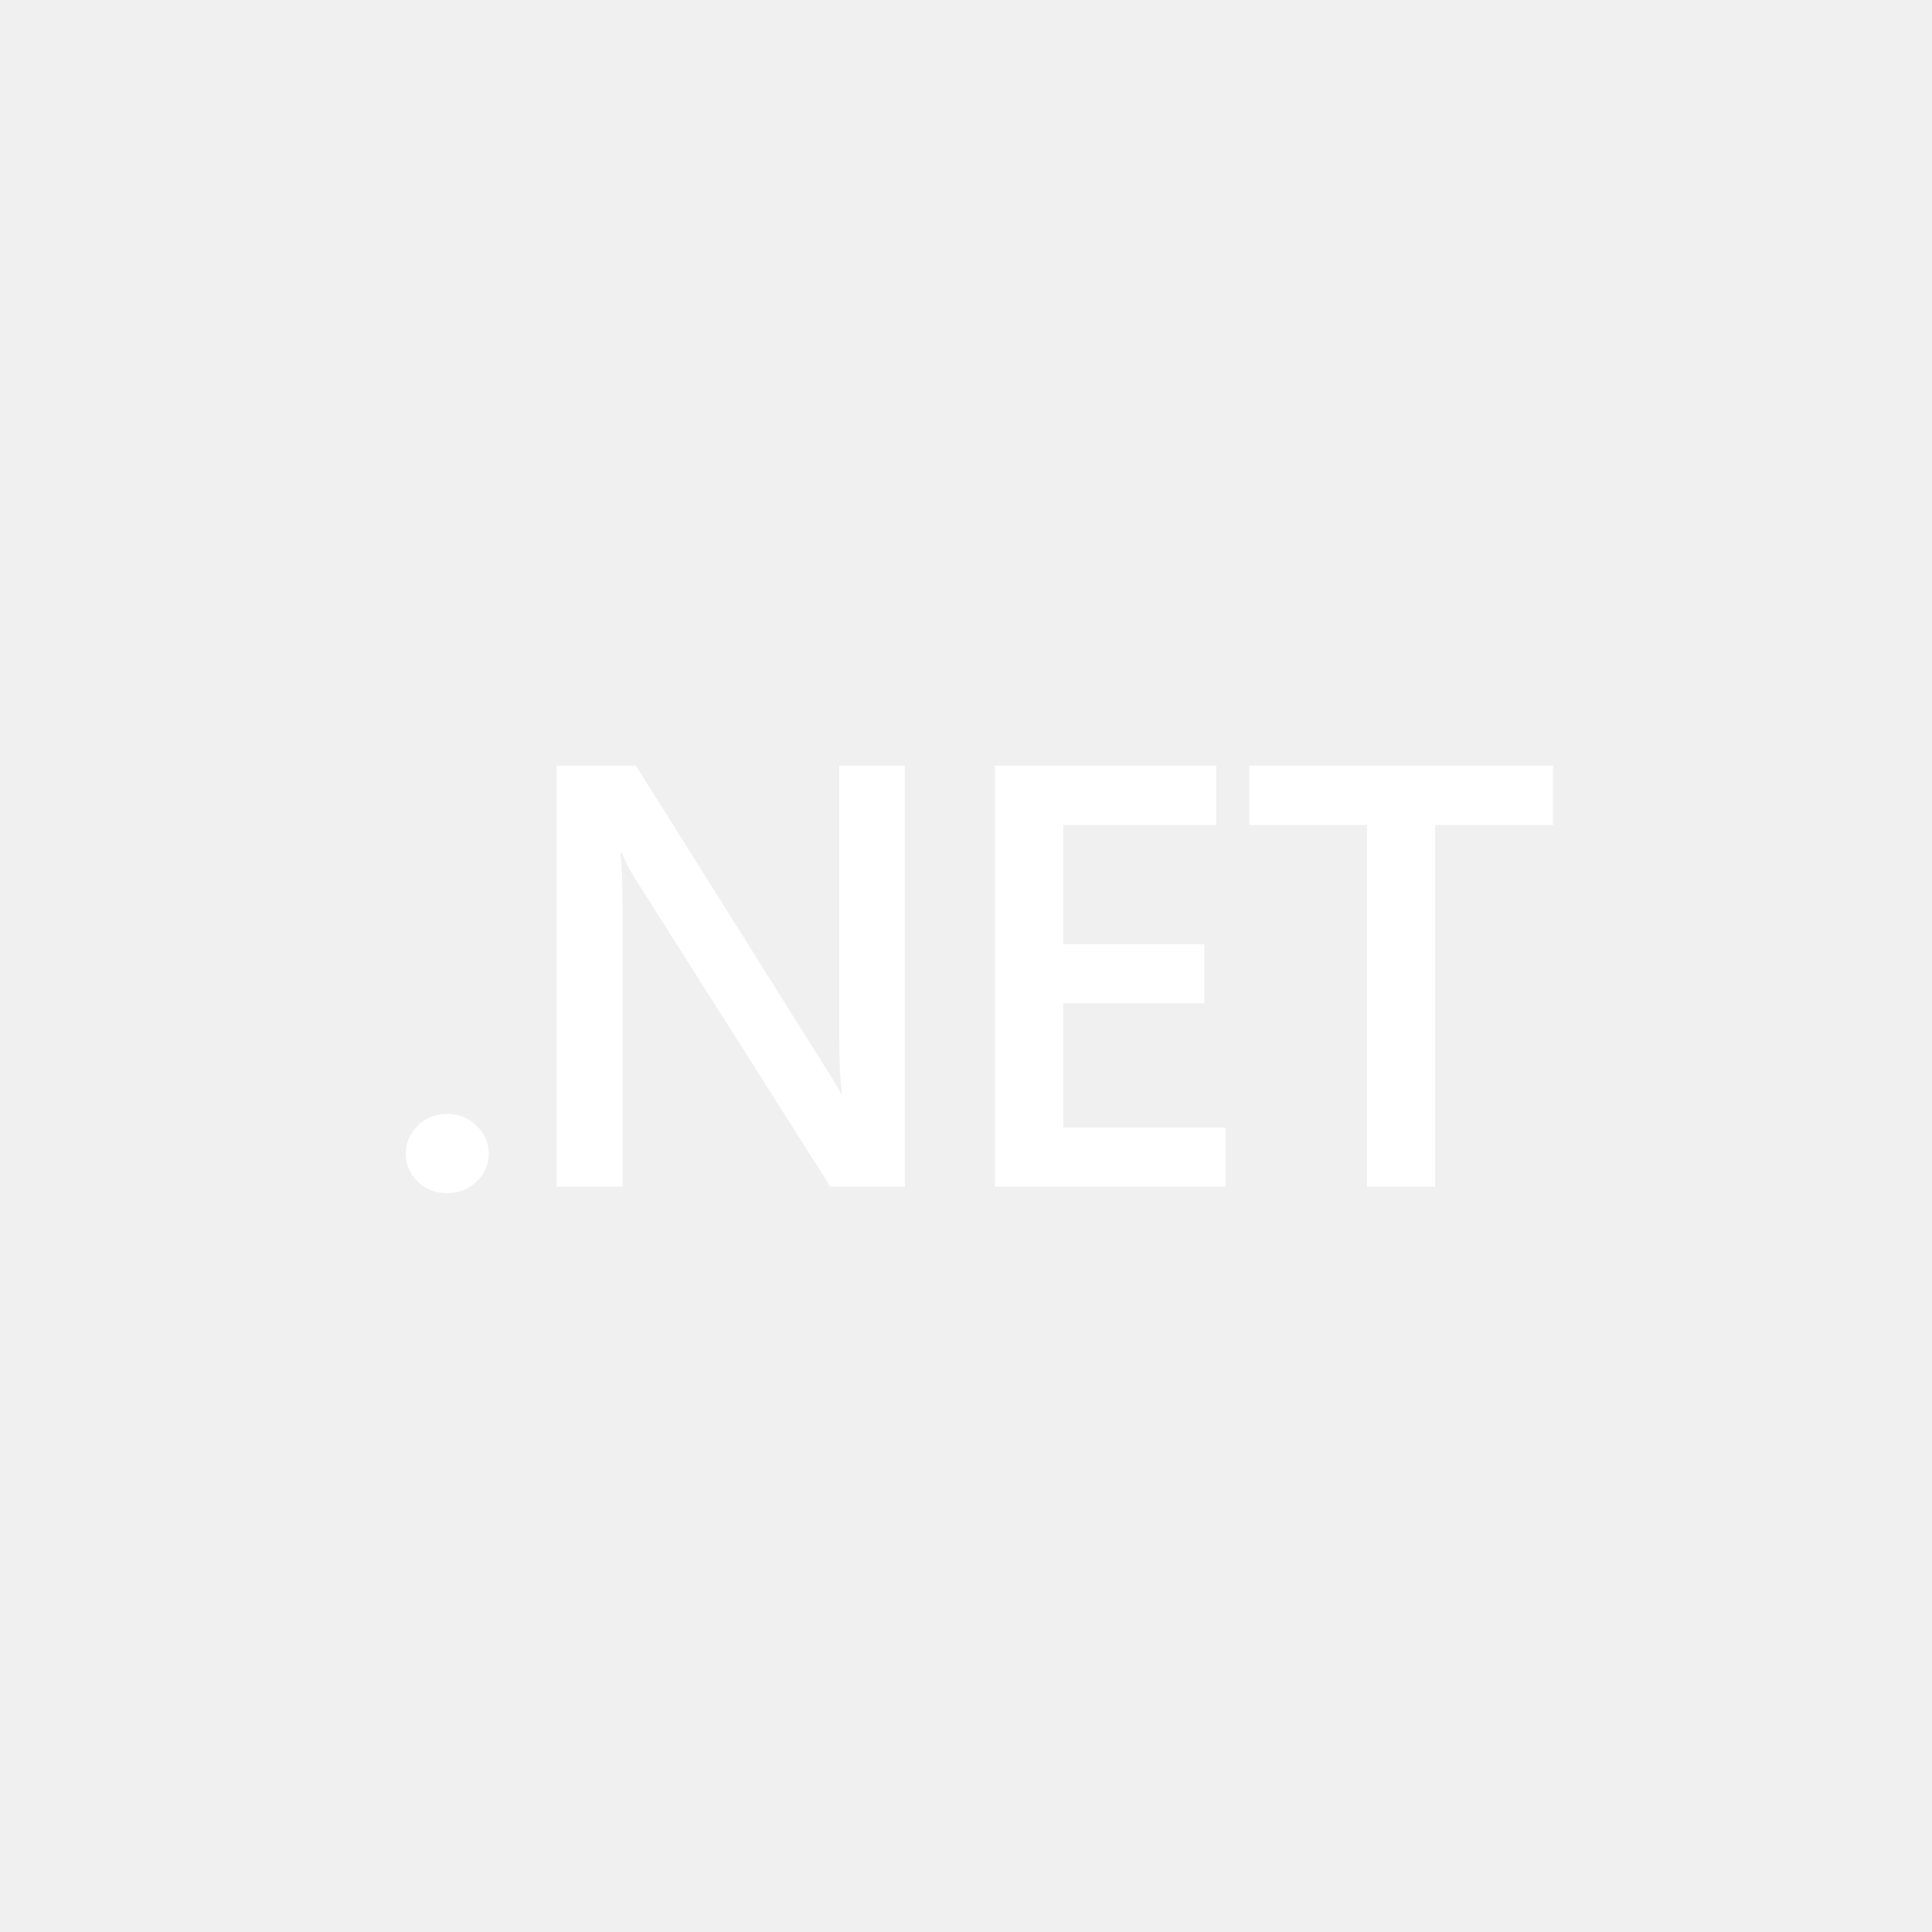
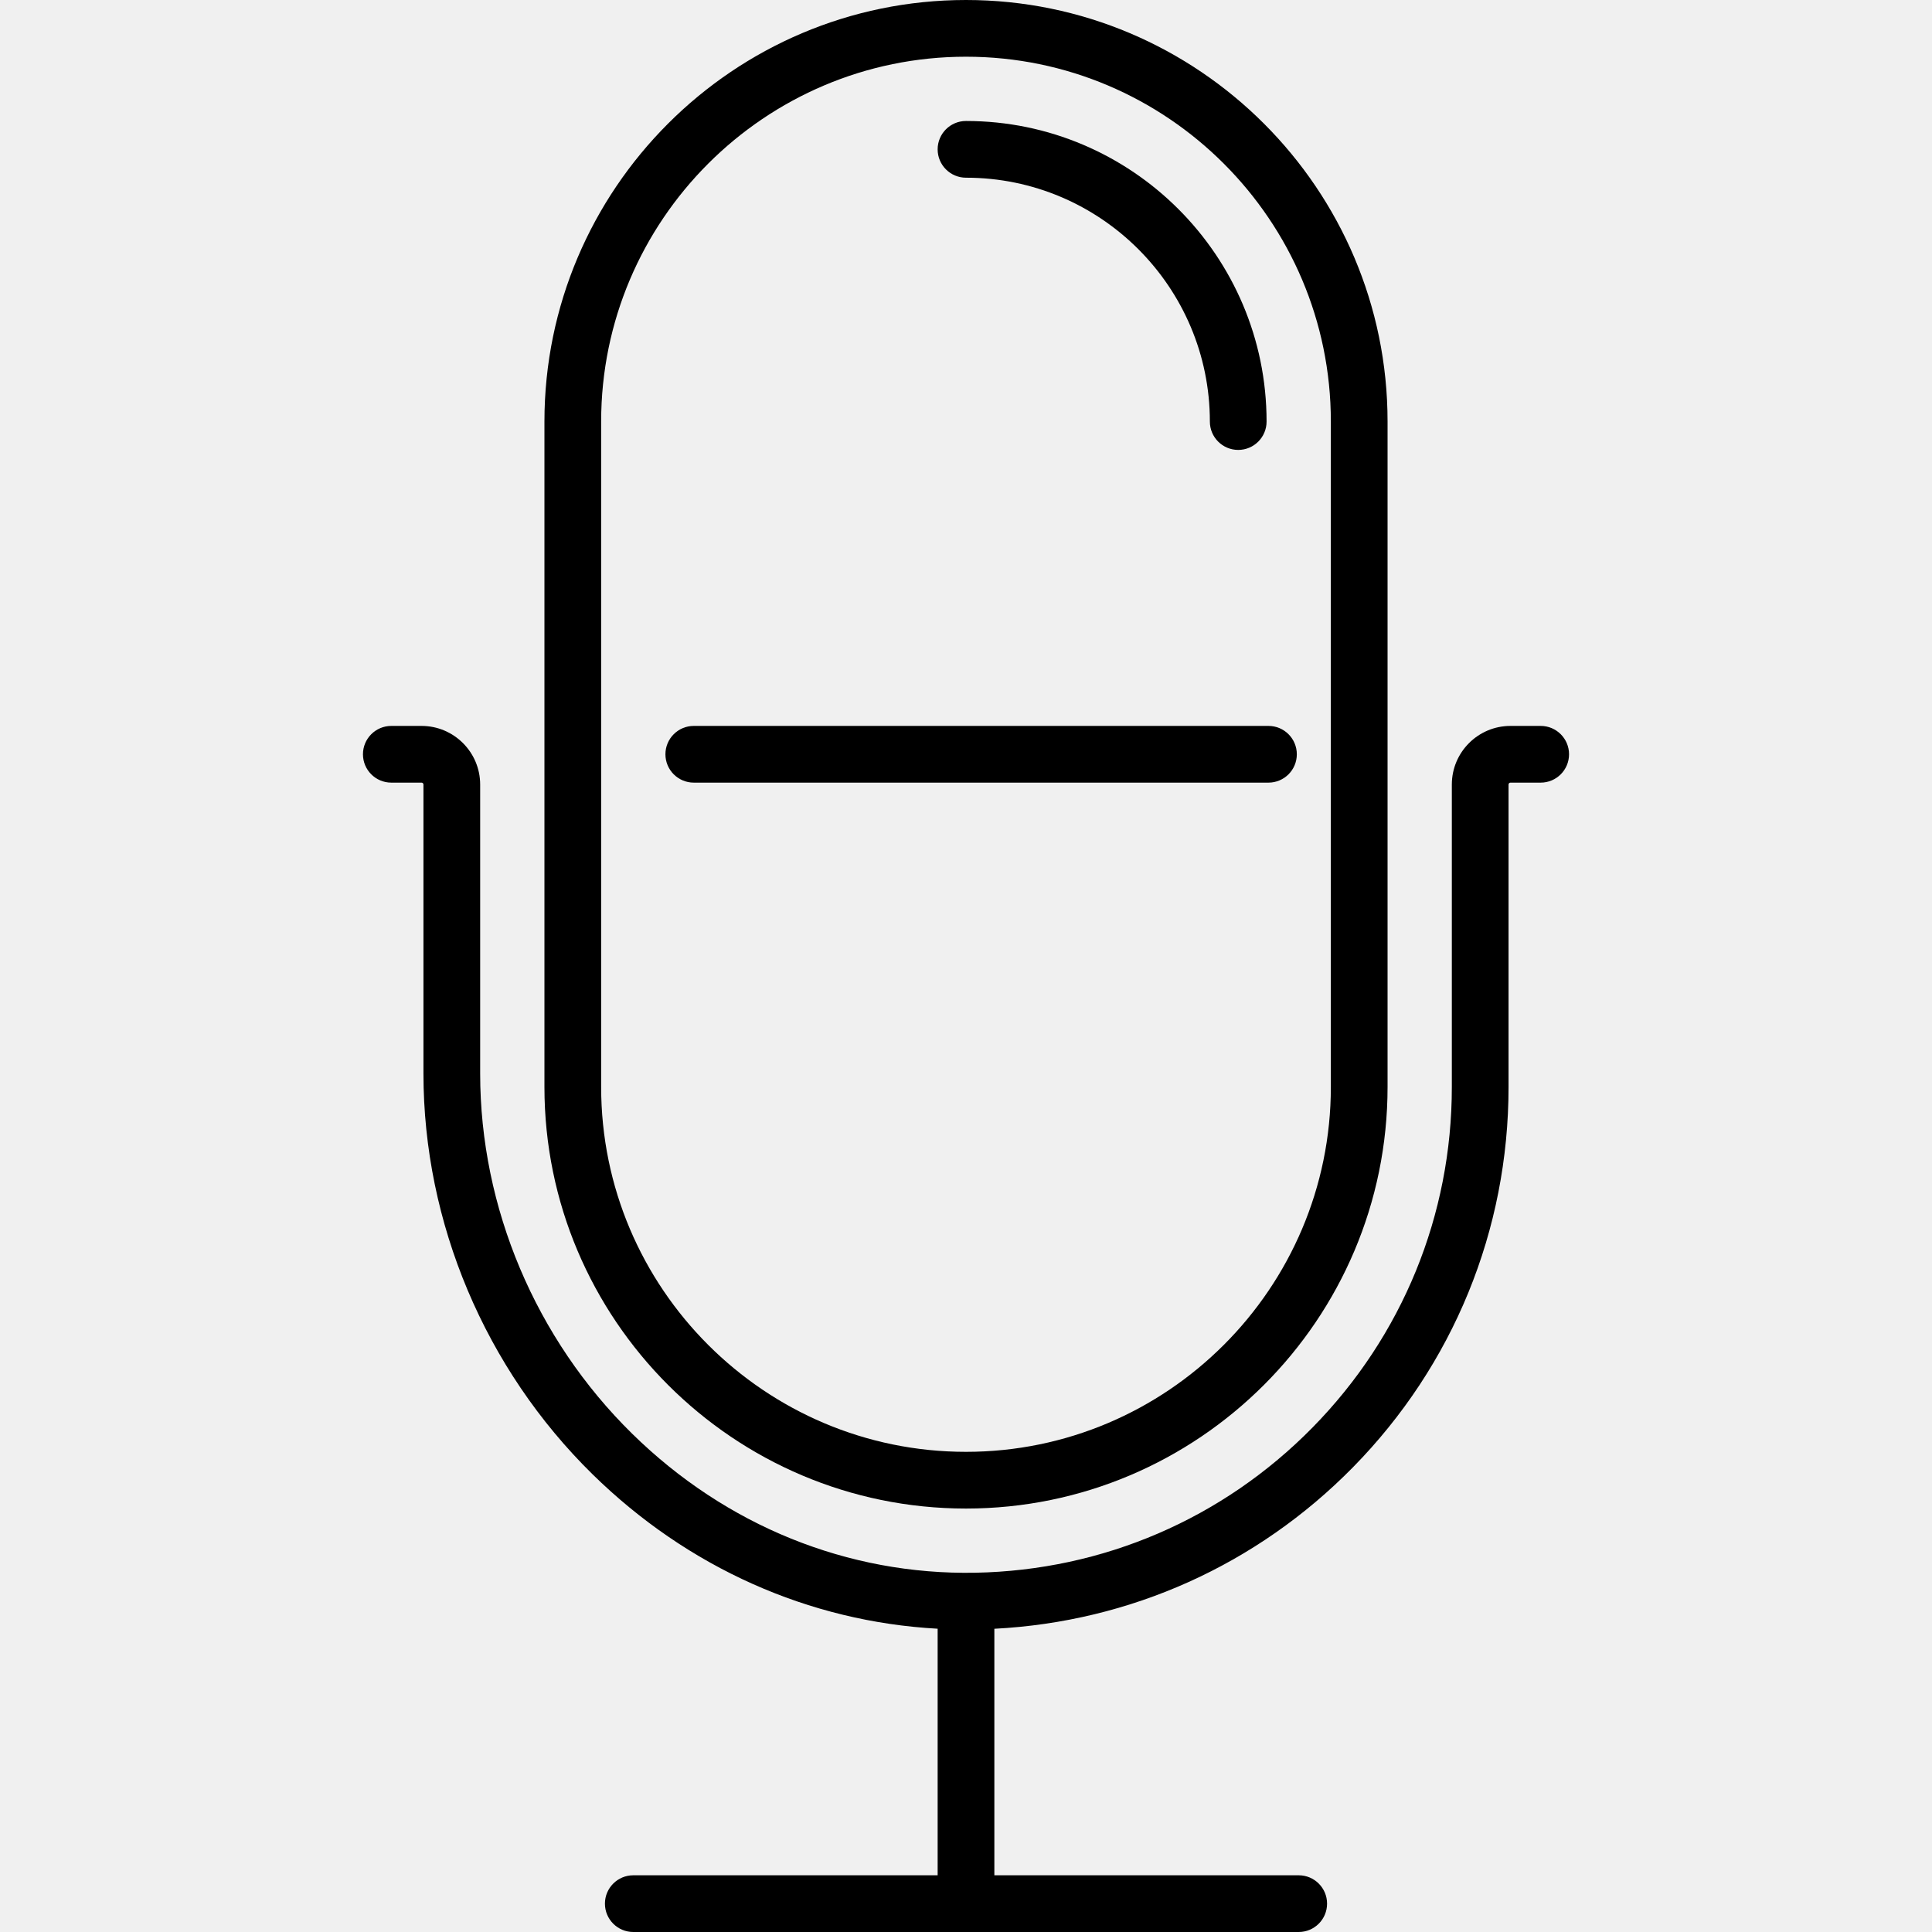
- <svg xmlns="http://www.w3.org/2000/svg" width="456" height="456" viewBox="0 0 456 456" version="1.1" xml:space="preserve" style="fill-rule:evenodd;clip-rule:evenodd;stroke-linejoin:round;stroke-miterlimit:2;">
-   <path d="m 105.5,281.609 c -2.703,0 -5.001,-0.9 -6.893,-2.702 -1.892,-1.848 -2.838,-4.042 -2.838,-6.582 0,-2.587 0.946,-4.804 2.838,-6.652 1.892,-1.848 4.19,-2.772 6.893,-2.772 2.748,0 5.068,0.924 6.96,2.772 1.937,1.848 2.906,4.064 2.906,6.652 0,2.54 -0.968,4.734 -2.906,6.582 -1.892,1.802 -4.212,2.702 -6.96,2.702 z" style="fill:#ffffff;fill-rule:nonzero;stroke-width:0.838" />
-   <path d="M 213.561,280.084 H 195.99 L 149.7,207.054 c -1.171,-1.848 -2.14,-3.765 -2.906,-5.751 h -0.406 c 0.361,2.125 0.541,6.675 0.541,13.65 v 65.132 h -15.543 v -99.36 h 18.719 l 44.737,71.298 c 1.892,2.957 3.109,4.989 3.649,6.098 h 0.27 c -0.45,-2.632 -0.676,-7.09 -0.676,-13.373 v -64.023 h 15.476 z" style="fill:#ffffff;fill-rule:nonzero;stroke-width:0.838" />
-   <path d="m 289.251,280.084 h -54.401 v -99.36 h 52.238 v 13.997 h -36.154 v 28.131 h 33.316 v 13.927 h -33.316 v 29.378 h 38.316 z" style="fill:#ffffff;fill-rule:nonzero;stroke-width:0.838" />
-   <path d="M 366.565,194.721 H 338.722 v 85.363 h -16.084 v -85.363 h -27.775 v -13.997 h 71.701 z" style="fill:#ffffff;fill-rule:nonzero;stroke-width:0.838" />
+ <svg xmlns="http://www.w3.org/2000/svg" fill="#000000" height="800px" width="800px" version="1.1" id="Capa_1" viewBox="0 0 511 511" xml:space="preserve">
+   <g>
+     <path d="M343,199.5c0-4.143-3.358-7.5-7.5-7.5h-152c-4.142,0-7.5,3.357-7.5,7.5s3.358,7.5,7.5,7.5h152 C339.642,207,343,203.643,343,199.5z" />
+     <path d="M255.5,399c61.481,0,111.5-50.019,111.5-111.5v-176C367,50.019,316.981,0,255.5,0S144,50.019,144,111.5v176 C144,348.981,194.019,399,255.5,399z M159,111.5c0-53.21,43.29-96.5,96.5-96.5S352,58.29,352,111.5v176 c0,53.21-43.29,96.5-96.5,96.5S159,340.71,159,287.5V111.5z" />
+     <path d="M407.5,192h-8c-8.547,0-15.5,6.953-15.5,15.5v80c0,33.896-13.081,65.878-36.834,90.054 c-23.723,24.145-55.404,37.79-89.209,38.423c-33.707,0.625-65.942-12.421-90.735-36.753C141.661,354.137,127,319.405,127,283.936 V207.5c0-8.547-6.953-15.5-15.5-15.5h-8c-4.142,0-7.5,3.357-7.5,7.5s3.358,7.5,7.5,7.5h8c0.276,0,0.5,0.225,0.5,0.5v76.436 c0,39.471,16.298,78.104,44.715,105.994c25.177,24.709,57.27,38.995,91.285,40.854V496h-80.5c-4.142,0-7.5,3.357-7.5,7.5 s3.358,7.5,7.5,7.5h176c4.142,0,7.5-3.357,7.5-7.5s-3.358-7.5-7.5-7.5H263v-65.202c35.959-1.847,69.492-16.907,94.866-42.732 C384.392,361.068,399,325.354,399,287.5v-80c0-0.275,0.224-0.5,0.5-0.5h8c4.142,0,7.5-3.357,7.5-7.5S411.642,192,407.5,192z" />
+     <path d="M255.5,47c35.565,0,64.5,28.935,64.5,64.5c0,4.143,3.358,7.5,7.5,7.5s7.5-3.357,7.5-7.5c0-43.837-35.664-79.5-79.5-79.5 c-4.142,0-7.5,3.357-7.5,7.5S251.358,47,255.5,47z" />
+   </g>
</svg>
